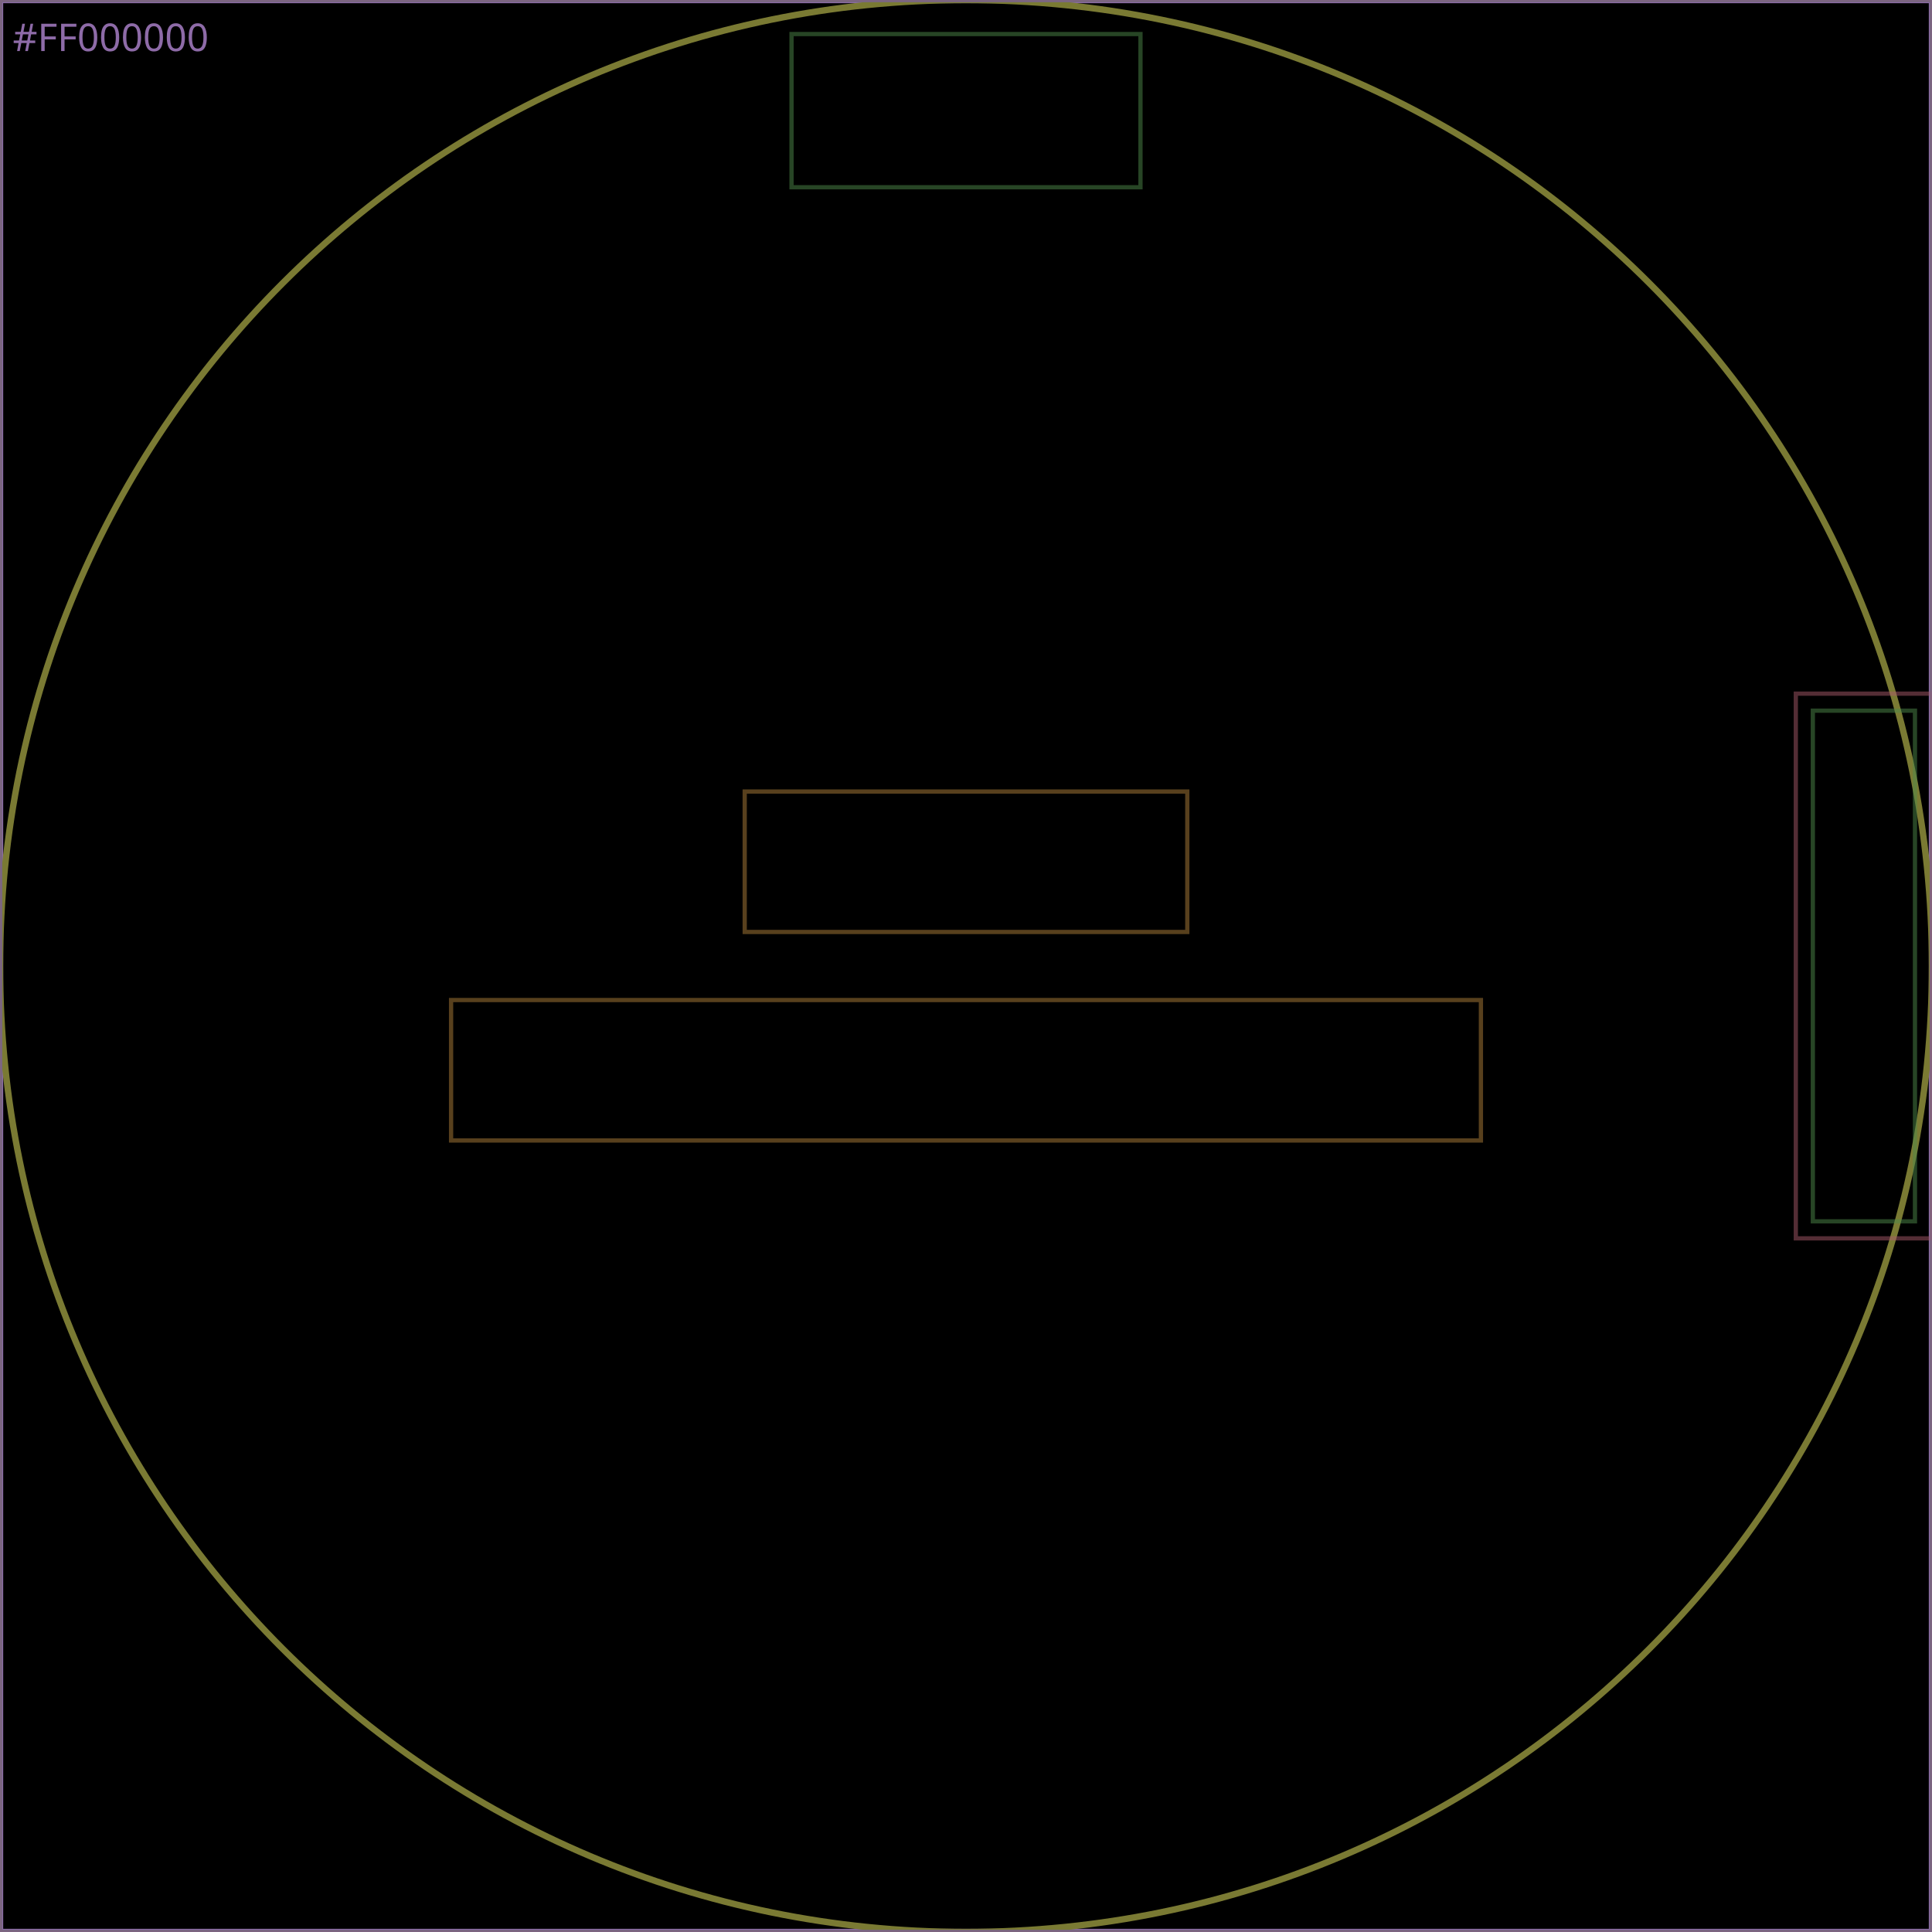
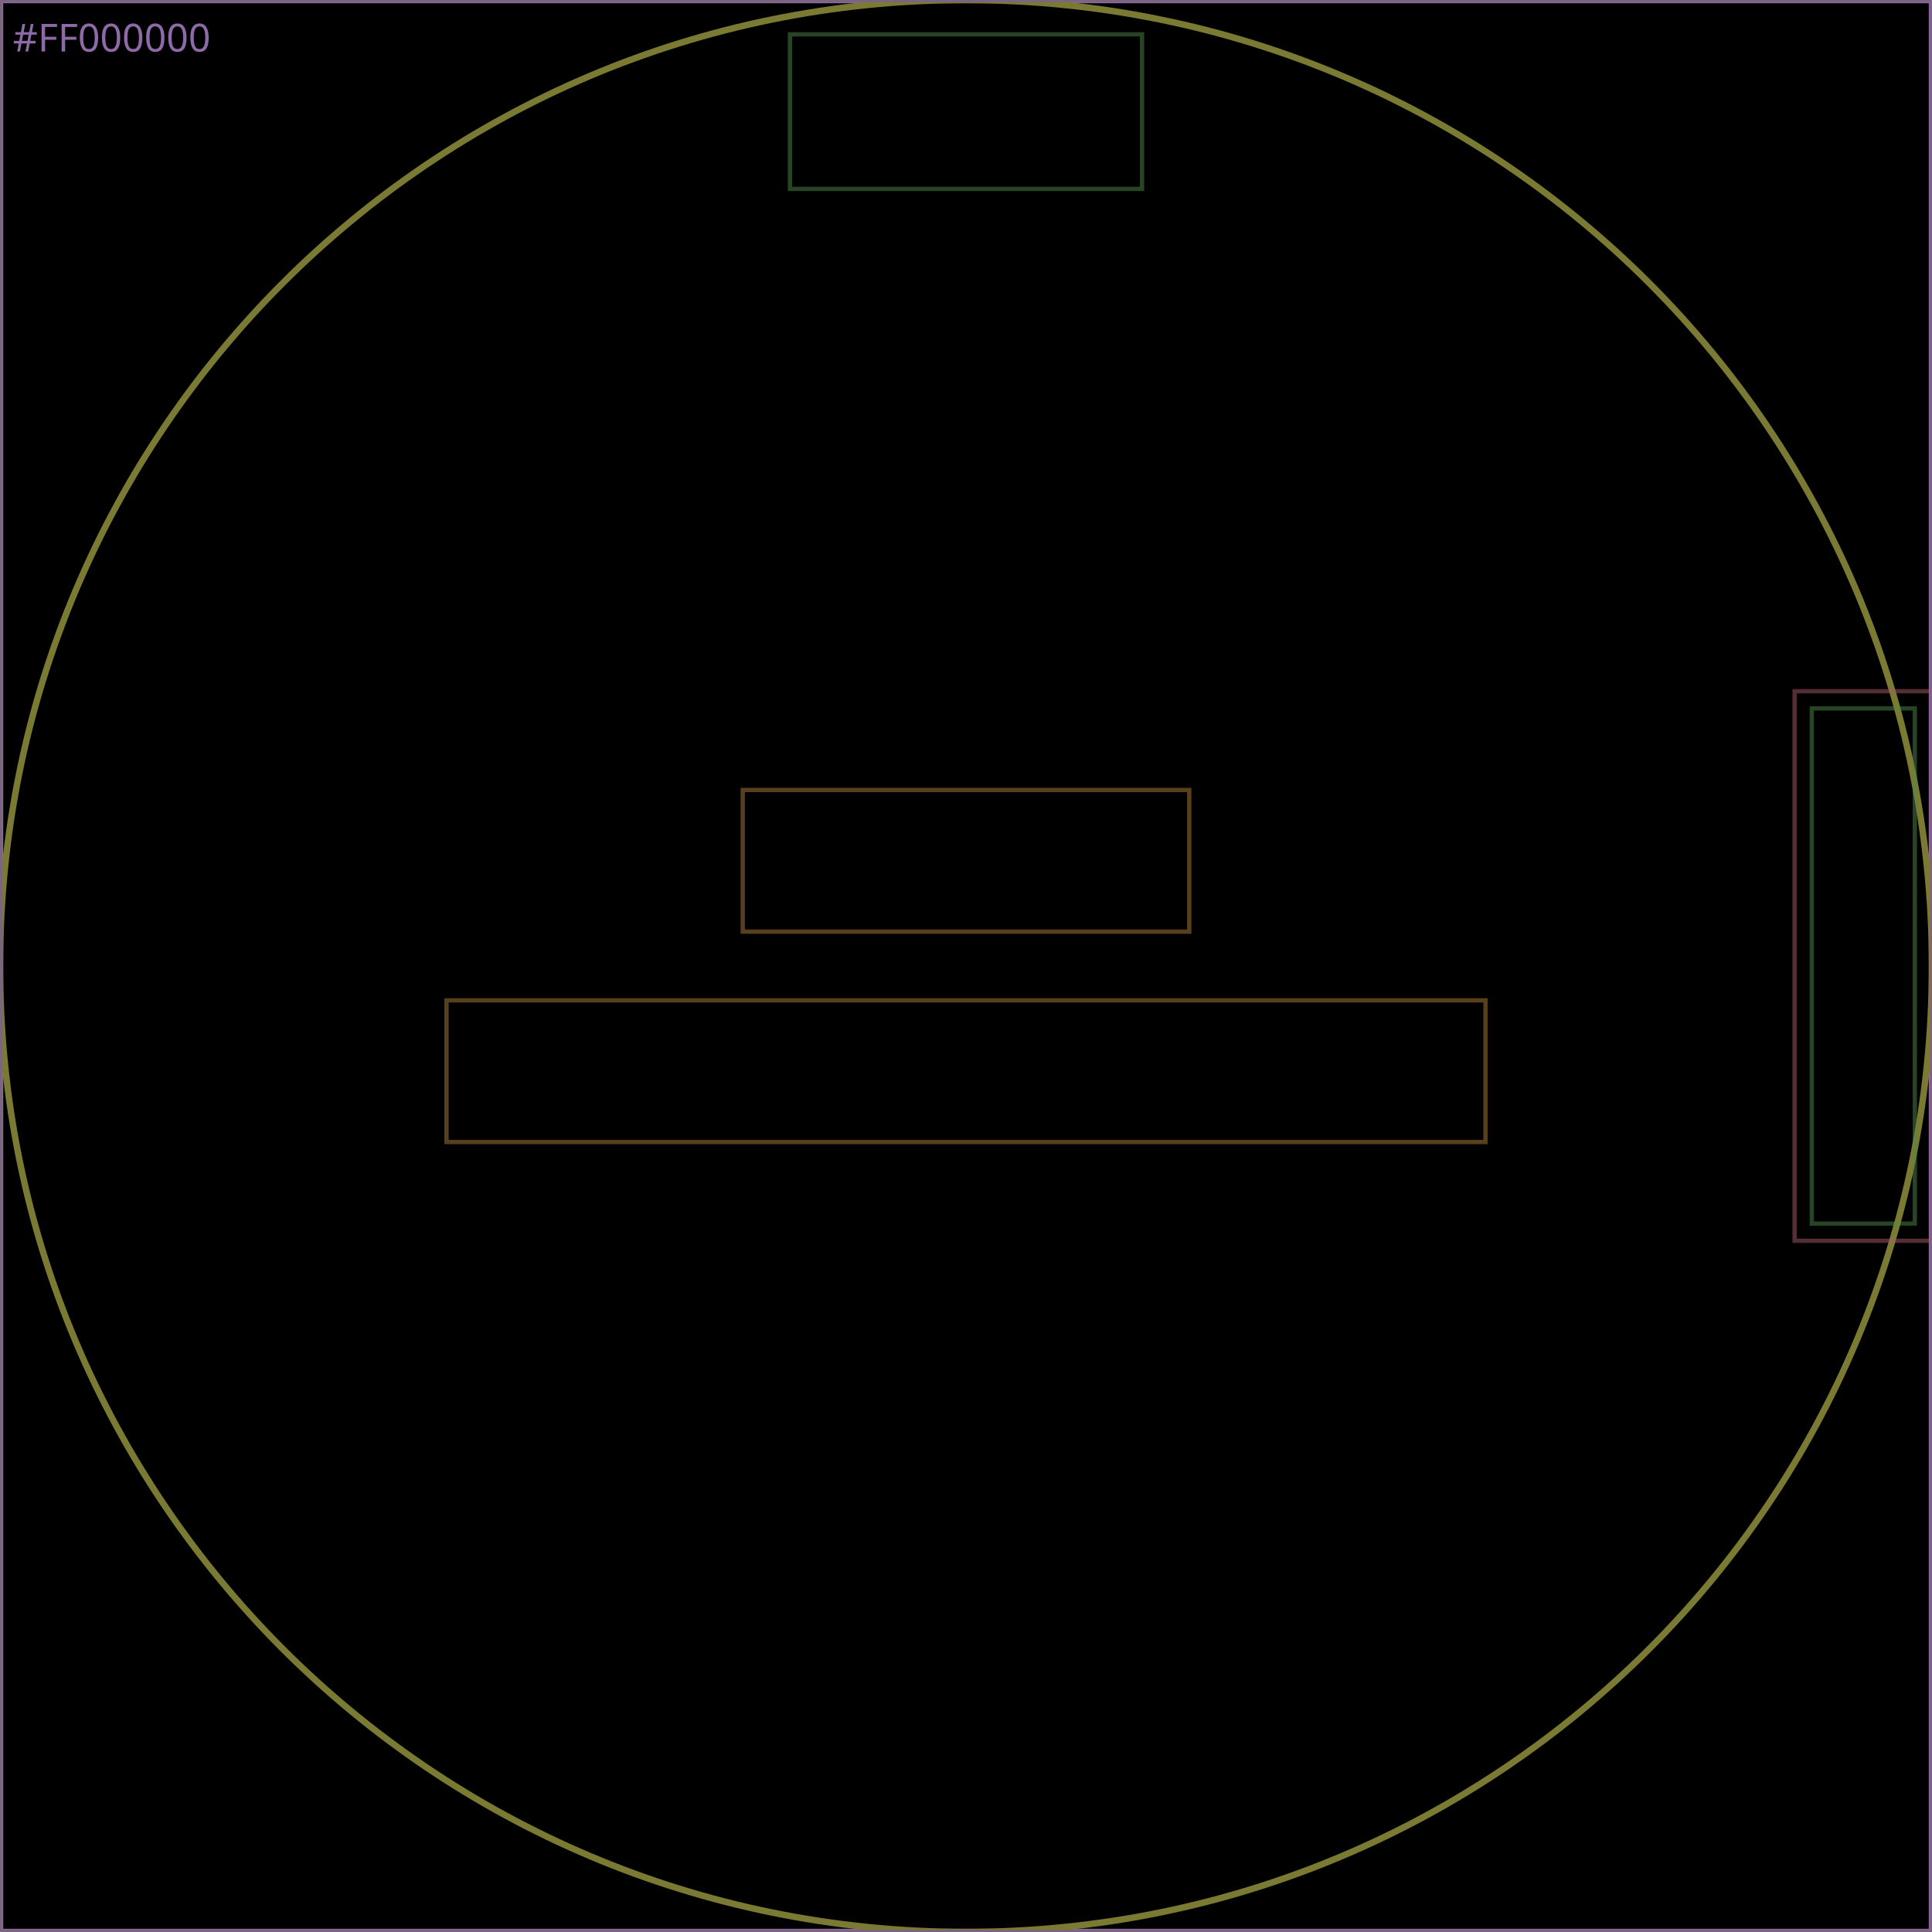
- <svg xmlns="http://www.w3.org/2000/svg" viewBox="0 0 454 454" width="454" height="454" role="img" aria-label="HighSnapPositionalThreshold/VerticalPagerScaffoldSample layout wireframe">
-   <rect width="454" height="454" fill="#ffffff" />
+ <svg xmlns="http://www.w3.org/2000/svg" viewBox="0 0 450 450" width="450" height="450" role="img" aria-label="HighSnapPositionalThreshold/VerticalPagerScaffoldSample layout wireframe">
+   <rect width="450" height="450" fill="#ffffff" />
  <g>
-     <rect x="0" y="0" width="454" height="454" fill="none" fill-opacity="0" stroke="#5B6470" stroke-width="1" stroke-opacity="0.5" />
+     <rect x="0" y="0" width="450" height="450" fill="none" fill-opacity="0" stroke="#5B6470" stroke-width="1" stroke-opacity="0.5" />
  </g>
  <g>
-     <rect x="0" y="0" width="454" height="454" fill="none" fill-opacity="0" stroke="#2E7D6B" stroke-width="1" stroke-opacity="0.5" />
+     <rect x="0" y="0" width="450" height="450" fill="none" fill-opacity="0" stroke="#2E7D6B" stroke-width="1" stroke-opacity="0.5" />
  </g>
  <g>
-     <rect x="0" y="0" width="454" height="454" fill="#000000" fill-opacity="1" stroke="#8E6BA8" stroke-width="1.5" stroke-opacity="1" />
+     <rect x="0" y="0" width="450" height="450" fill="#000000" fill-opacity="1" stroke="#8E6BA8" stroke-width="1.5" stroke-opacity="1" />
    <text x="3" y="12" font-family="system-ui, sans-serif" font-size="9" fill="#8E6BA8">#FF000000</text>
  </g>
  <g>
-     <rect x="0" y="0" width="454" height="454" fill="none" fill-opacity="0" stroke="#B0813B" stroke-width="1" stroke-opacity="0.5" />
+     <rect x="0" y="0" width="450" height="450" fill="none" fill-opacity="0" stroke="#B0813B" stroke-width="1" stroke-opacity="0.5" />
  </g>
  <g>
-     <rect x="0" y="0" width="454" height="454" fill="none" fill-opacity="0" stroke="#3B72A8" stroke-width="1" stroke-opacity="0.5" />
+     <rect x="0" y="0" width="450" height="450" fill="none" fill-opacity="0" stroke="#3B72A8" stroke-width="1" stroke-opacity="0.5" />
  </g>
  <g>
-     <rect x="0" y="0" width="454" height="454" fill="none" fill-opacity="0" stroke="#A85B6B" stroke-width="1" stroke-opacity="0.5" />
+     <rect x="0" y="0" width="450" height="450" fill="none" fill-opacity="0" stroke="#A85B6B" stroke-width="1" stroke-opacity="0.5" />
  </g>
  <g>
-     <rect x="0" y="0" width="454" height="454" fill="none" fill-opacity="0" stroke="#4F8A4A" stroke-width="1" stroke-opacity="0.5" />
+     <rect x="0" y="0" width="450" height="450" fill="none" fill-opacity="0" stroke="#4F8A4A" stroke-width="1" stroke-opacity="0.5" />
  </g>
  <g>
-     <path d="M227,0 H227 A227,227 0 0 1 454,227 V227 A227,227 0 0 1 227,454 H227 A227,227 0 0 1 0,227 V227 A227,227 0 0 1 227,0 Z" fill="none" fill-opacity="0" stroke="#7A7A33" stroke-width="1.5" stroke-opacity="1" />
+     <path d="M225,0 H225 A225,225 0 0 1 450,225 V225 A225,225 0 0 1 225,450 H225 A225,225 0 0 1 0,225 V225 A225,225 0 0 1 225,0 Z" fill="none" fill-opacity="0" stroke="#7A7A33" stroke-width="1.5" stroke-opacity="1" />
  </g>
  <g>
-     <rect x="0" y="0" width="454" height="454" fill="none" fill-opacity="0" stroke="#5B6470" stroke-width="1" stroke-opacity="0.5" />
+     <rect x="0" y="0" width="450" height="450" fill="none" fill-opacity="0" stroke="#5B6470" stroke-width="1" stroke-opacity="0.5" />
  </g>
  <g>
-     <rect x="0" y="0" width="454" height="454" fill="none" fill-opacity="0" stroke="#2E7D6B" stroke-width="1" stroke-opacity="0.5" />
+     <rect x="0" y="0" width="450" height="450" fill="none" fill-opacity="0" stroke="#2E7D6B" stroke-width="1" stroke-opacity="0.5" />
  </g>
  <g>
-     <rect x="0" y="0" width="454" height="454" fill="none" fill-opacity="0" stroke="#8E6BA8" stroke-width="1" stroke-opacity="0.5" />
+     <rect x="0" y="0" width="450" height="450" fill="none" fill-opacity="0" stroke="#8E6BA8" stroke-width="1" stroke-opacity="0.5" />
  </g>
  <g>
-     <rect x="175" y="186" width="104" height="33" fill="none" fill-opacity="0" stroke="#B0813B" stroke-width="1" stroke-opacity="0.5" />
+     <rect x="173" y="184" width="104" height="33" fill="none" fill-opacity="0" stroke="#B0813B" stroke-width="1" stroke-opacity="0.5" />
  </g>
  <g>
-     <rect x="106" y="235" width="242" height="33" fill="none" fill-opacity="0" stroke="#B0813B" stroke-width="1" stroke-opacity="0.5" />
+     <rect x="104" y="233" width="242" height="33" fill="none" fill-opacity="0" stroke="#B0813B" stroke-width="1" stroke-opacity="0.5" />
  </g>
  <g>
-     <rect x="422" y="163" width="32" height="128" fill="none" fill-opacity="0" stroke="#A85B6B" stroke-width="1" stroke-opacity="0.5" />
+     <rect x="418" y="161" width="32" height="128" fill="none" fill-opacity="0" stroke="#A85B6B" stroke-width="1" stroke-opacity="0.5" />
  </g>
  <g>
-     <rect x="426" y="167" width="24" height="120" fill="none" fill-opacity="0" stroke="#4F8A4A" stroke-width="1" stroke-opacity="0.5" />
+     <rect x="422" y="165" width="24" height="120" fill="none" fill-opacity="0" stroke="#4F8A4A" stroke-width="1" stroke-opacity="0.5" />
  </g>
  <g>
-     <rect x="0" y="0" width="454" height="454" fill="none" fill-opacity="0" stroke="#3B72A8" stroke-width="1" stroke-opacity="0.5" />
+     <rect x="0" y="0" width="450" height="450" fill="none" fill-opacity="0" stroke="#3B72A8" stroke-width="1" stroke-opacity="0.5" />
  </g>
  <g>
-     <rect x="0" y="0" width="454" height="454" fill="none" fill-opacity="0" stroke="#A85B6B" stroke-width="1" stroke-opacity="0.5" />
+     <rect x="0" y="0" width="450" height="450" fill="none" fill-opacity="0" stroke="#A85B6B" stroke-width="1" stroke-opacity="0.5" />
  </g>
  <g>
-     <rect x="186" y="8" width="82" height="36" fill="none" fill-opacity="0" stroke="#4F8A4A" stroke-width="1" stroke-opacity="0.5" />
+     <rect x="184" y="8" width="82" height="36" fill="none" fill-opacity="0" stroke="#4F8A4A" stroke-width="1" stroke-opacity="0.5" />
  </g>
</svg>
